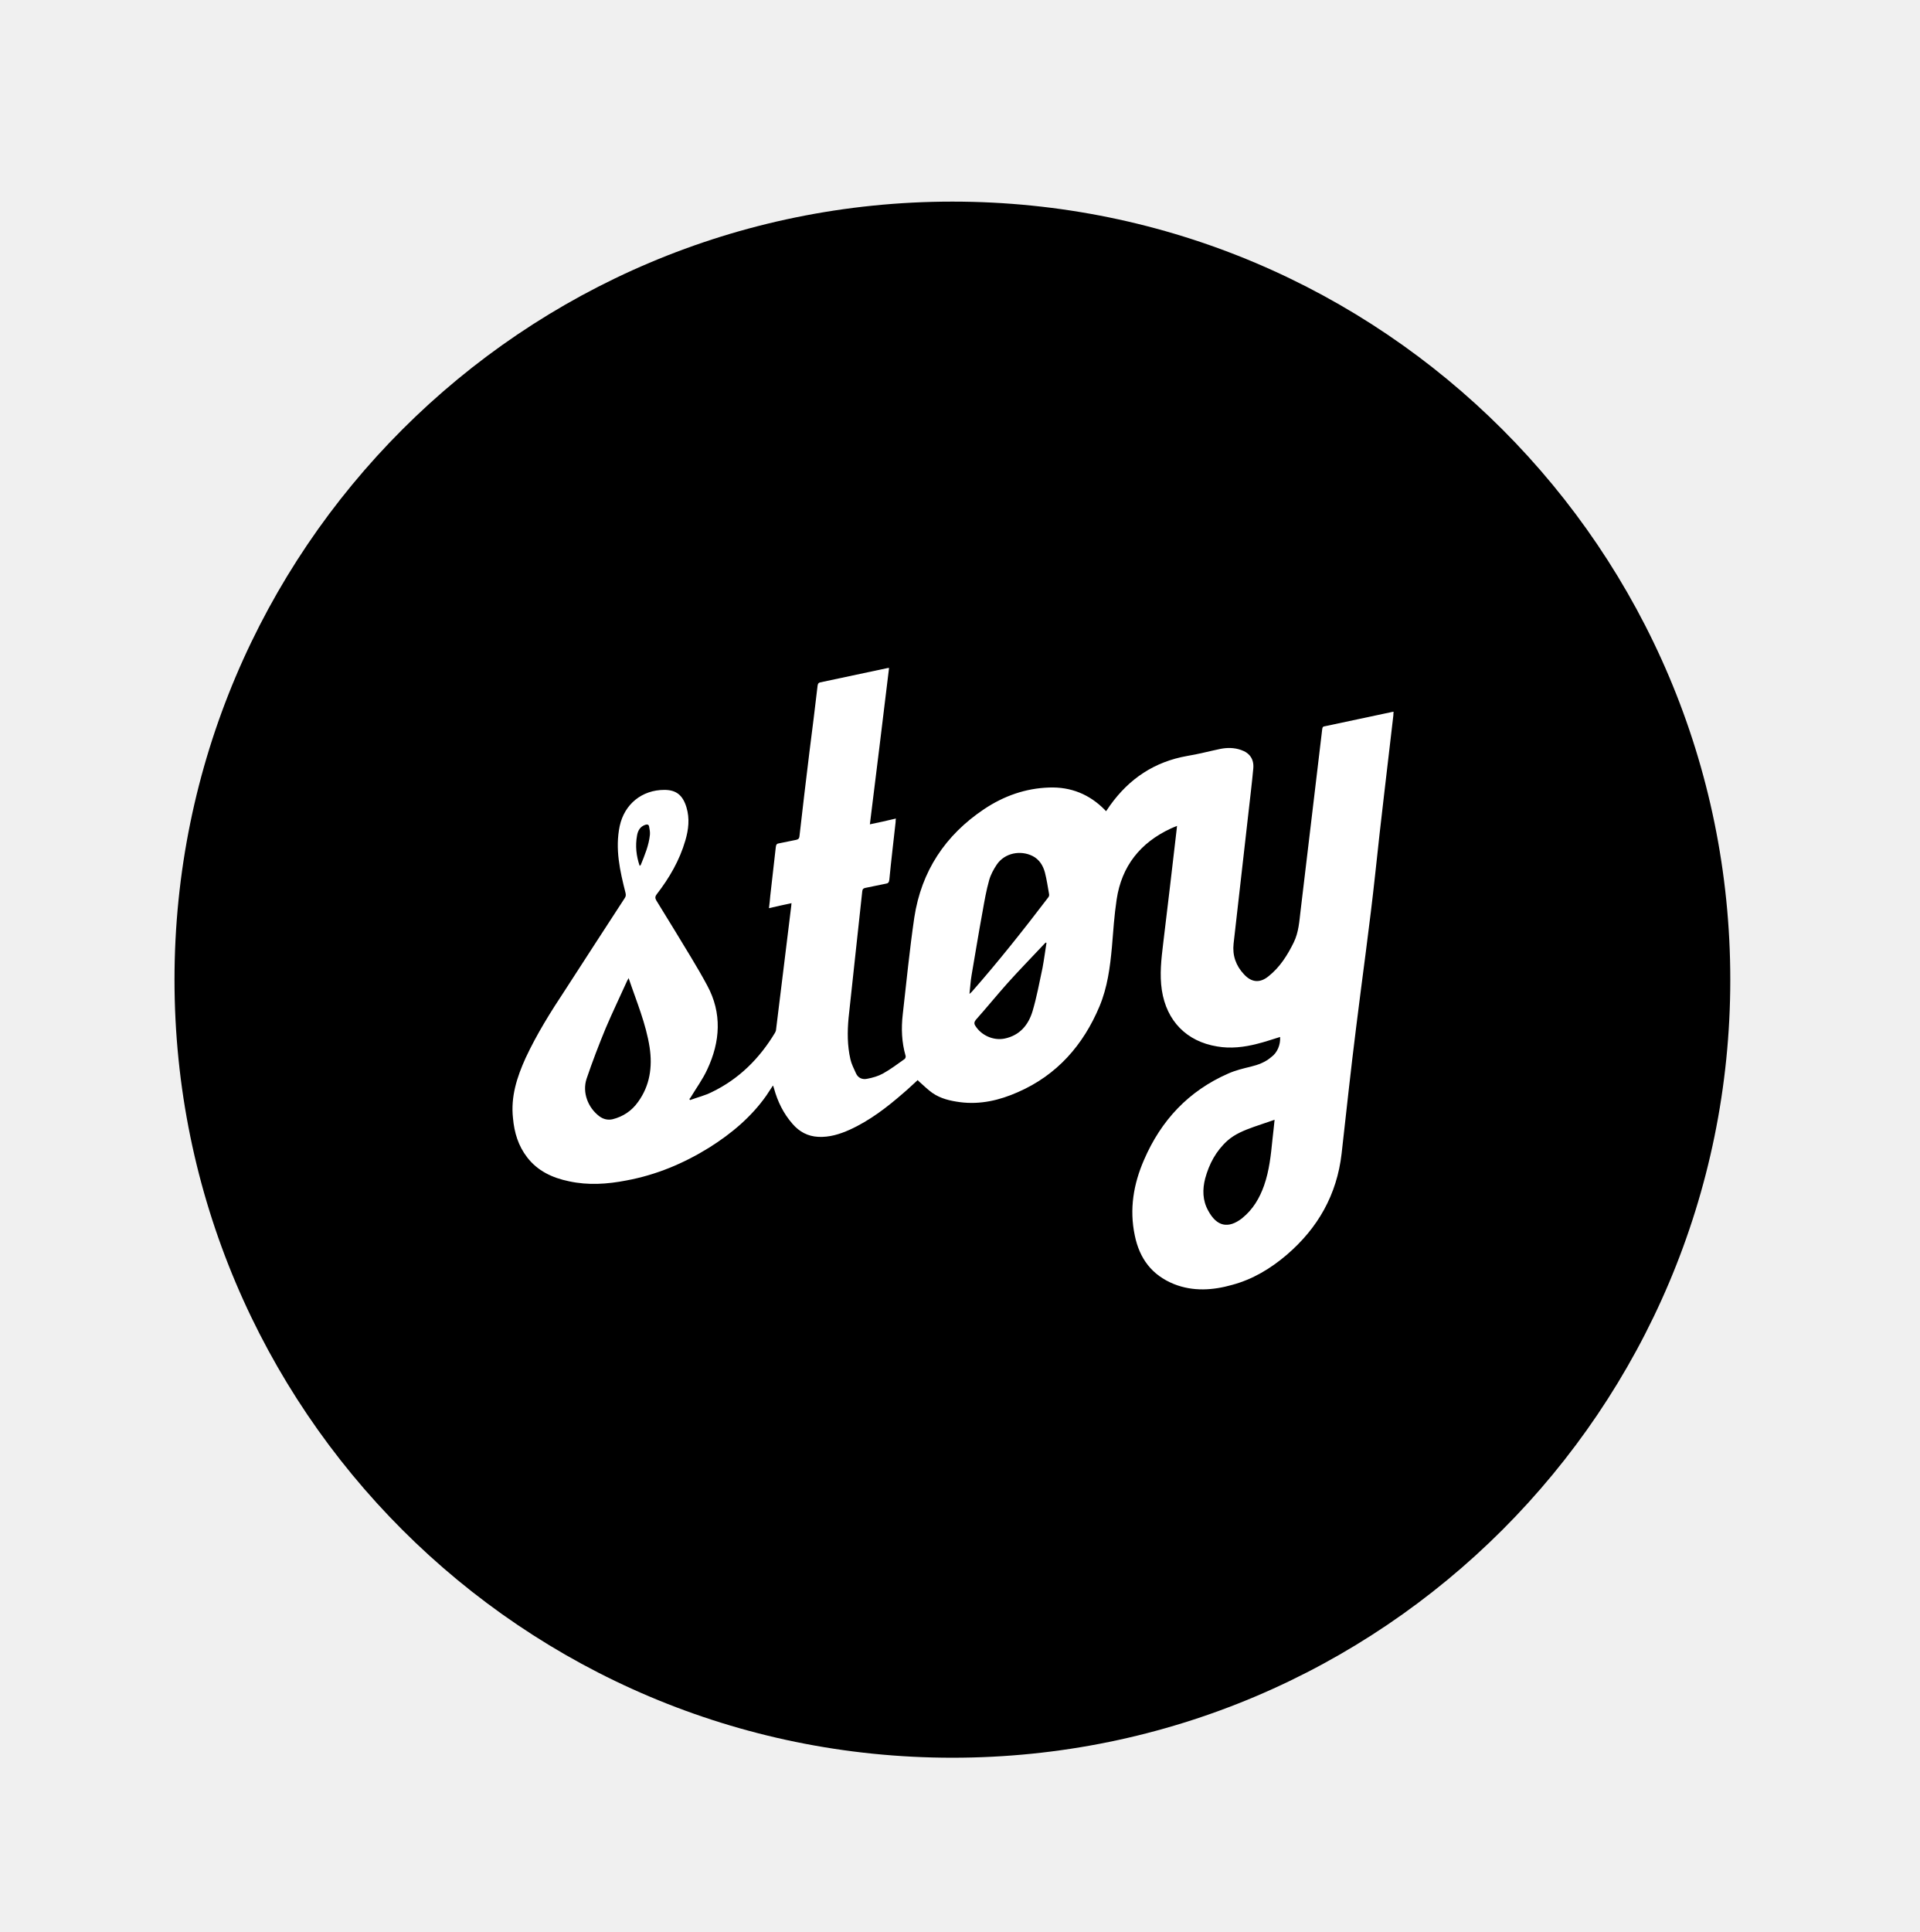
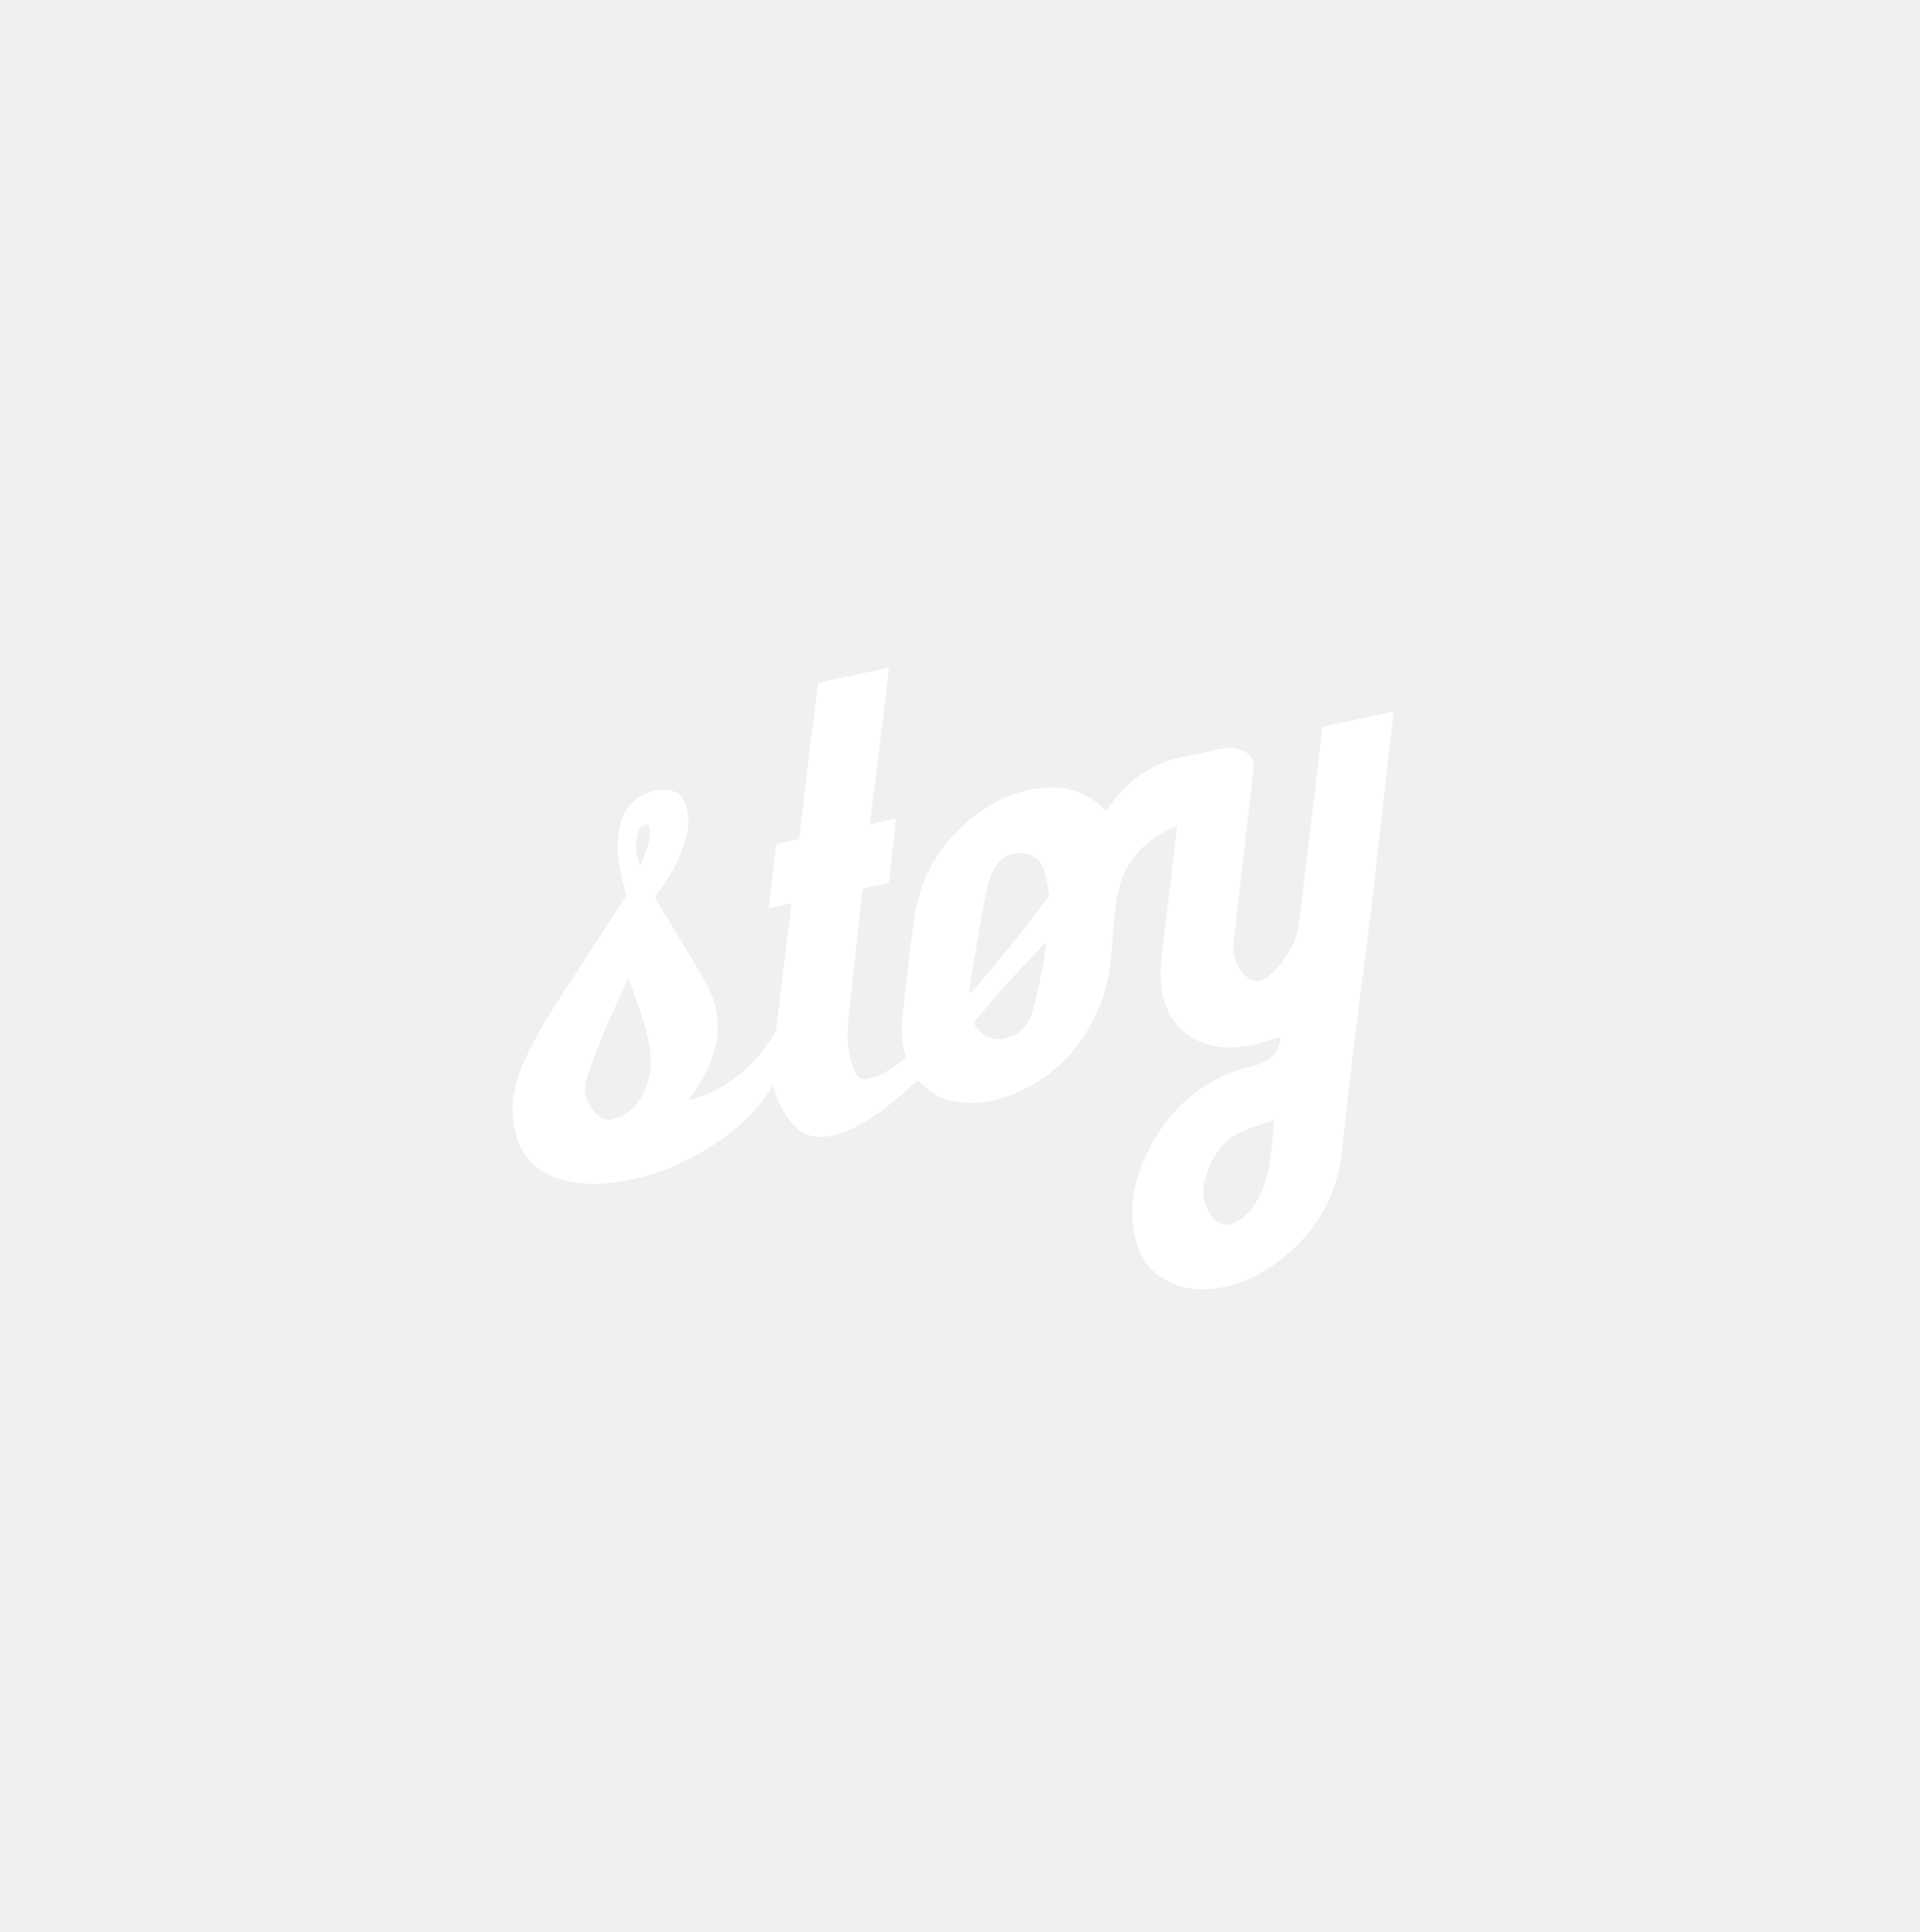
<svg xmlns="http://www.w3.org/2000/svg" class="logo" width="730.5" height="735" viewBox="-56.4 35.1 730.5 735">
-   <circle cx="306" cy="407.8" r="296" class="circle" />
  <path class="logoelement" fill="#FFF" d="M430.7 429.6c-3 .9-5.8 1.9-8.7 2.6-5 1.3-10.2 1.9-15.3 1-11.6-1.9-19.2-9.7-21-21.4-.9-6-.2-11.8.5-17.7 1.8-14.7 3.5-29.4 5.2-44 0-.2 0-.4.1-.8-.9.4-1.6.6-2.4 1-11.6 5.4-18.7 14.3-20.6 27-.9 6-1.3 12-1.8 18.1-.7 7.7-1.7 15.3-4.7 22.5-6.2 14.8-16.2 26.2-31.1 32.7-7 3.1-14.3 4.8-22 3.8-3.7-.5-7.3-1.3-10.5-3.5-1.7-1.2-3.2-2.7-4.8-4.1-.3-.2-.5-.5-.8-.8-1.8 1.6-3.5 3.3-5.3 4.8-6.3 5.5-12.9 10.6-20.6 14.1-3.8 1.7-7.7 2.9-11.9 2.7-4-.2-7.2-1.9-9.8-4.9-3.5-4-5.7-8.5-7.1-13.6l-.3-.9-.1-.1c-.8 1.3-1.7 2.5-2.5 3.8-5.7 8.1-13.2 14.4-21.6 19.7-9.8 6.1-20.3 10.5-31.7 12.6-7.2 1.4-14.5 1.9-21.8.3-6.3-1.3-11.9-3.9-15.9-9.1-3.4-4.4-4.9-9.4-5.4-14.9-.9-8.2 1.5-15.6 4.8-22.9 4.2-9 9.5-17.5 15-25.8 7.6-11.7 15.1-23.4 22.7-35 .5-.7.5-1.3.3-2.1-2.1-8.3-4-16.6-2.2-25.3 1.8-8.4 8.5-13.8 17-13.8 4.5 0 7 2 8.4 6.6 1.3 4.3.8 8.5-.4 12.6-2.2 7.6-6.1 14.3-10.9 20.5-.6.8-.7 1.4-.2 2.3 2.3 3.8 4.7 7.6 7 11.4 4.2 7 8.6 13.9 12.4 21 5.7 10.5 5 21.4 0 32-1.7 3.7-4.2 7.1-6.3 10.6-.1.2-.3.4-.5.6.1.1.2.3.3.4 2.7-1 5.6-1.7 8.2-3 10.4-5 18.2-12.8 24.1-22.6.2-.4.4-.8.4-1.2 1.9-15.7 3.9-31.4 5.8-47.2 0-.2 0-.5.1-.9-2.9.6-5.6 1.2-8.6 1.9.2-1.7.4-3.2.5-4.7.7-6.2 1.4-12.3 2.1-18.5.1-1 .4-1.4 1.4-1.5 2.2-.4 4.2-.9 6.4-1.3.8-.2 1.1-.5 1.2-1.3 1.2-10.7 2.5-21.4 3.8-32.1 1.1-8.4 2.1-16.8 3.1-25.2.1-.6.2-1.1 1-1.3 8.5-1.8 16.9-3.6 25.4-5.4.2-.1.4 0 .8-.1-2.4 19.8-4.8 39.5-7.3 59.5 3.4-.7 6.6-1.4 9.9-2.2-.1.5-.1.9-.1 1.3-.8 7.3-1.7 14.7-2.4 22-.1 1-.5 1.4-1.4 1.5-2.6.5-5.2 1.1-7.8 1.6-.8.2-1 .5-1.1 1.3-1.7 16-3.5 32-5.2 48.1-.5 5.3-.5 10.6.7 15.8.4 1.8 1.3 3.5 2.1 5.3.8 1.8 2.4 2.5 4.3 2.1 2.1-.4 4.2-1 6-2 2.9-1.6 5.5-3.6 8.2-5.5.3-.2.5-.8.4-1.2-1.5-5.2-1.7-10.4-1.1-15.7 1.4-12.3 2.6-24.6 4.4-36.9 2.7-17.7 11.8-31.4 26.6-41.3 7.5-5 15.7-7.9 24.7-8.2 8.3-.3 15.4 2.6 21.2 8.5.1.2.3.3.5.5.5-.7 1-1.5 1.5-2.2 7.3-10.2 16.9-16.6 29.3-18.8 4.3-.7 8.4-1.8 12.7-2.7 2.6-.5 5.2-.5 7.8.4 3.3 1.1 5 3.5 4.7 7-.5 5.5-1.2 11.1-1.8 16.5-1.9 16.7-3.8 33.5-5.7 50.2-.5 4.5.9 8.4 3.9 11.6 2.9 3.2 6.1 3.5 9.4.8 4.3-3.4 7.2-8 9.6-12.9 1.9-3.9 2.1-8 2.6-12.1 2.7-22.9 5.5-45.8 8.2-68.8.1-.7.1-1.2 1-1.3 8.5-1.8 17-3.6 25.4-5.4.2-.1.4-.1.8-.1-.1.5-.1.9-.1 1.3-2.3 20.1-4.8 40.2-6.9 60.3-2.1 19.6-4.9 39.2-7.3 58.7-2 15.9-3.7 31.8-5.5 47.8-1.8 15.6-9 28.3-20.9 38.5-6.1 5.2-12.9 9.3-20.7 11.4-7.4 2.1-14.9 2.6-22.2-.3-8.4-3.4-13.1-9.7-14.9-18.5-2.1-10-.5-19.5 3.5-28.7 6.5-15.1 17-26.3 32.1-32.9 2.7-1.2 5.6-1.9 8.5-2.6 2.9-.7 5.6-1.7 7.9-3.7 2.2-1.6 3.5-4.6 3.3-7.6zm-247.9-22.4c-.2.5-.4.7-.5.9-2.7 6-5.6 12-8.2 18.1-2.6 6.3-5.1 12.8-7.3 19.3-1.7 5.2.5 11 4.9 14.3 1.5 1.1 3.2 1.5 5 1.1 4-1 7.3-3.2 9.7-6.6 4.5-6.2 5.5-13.3 4.4-20.7-1.4-9.1-5-17.5-8-26.4zm129.7 6c.5-.4.7-.6.9-.8 10.2-11.6 19.7-23.6 29-35.8.3-.3.5-.9.4-1.3-.5-2.8-.9-5.6-1.6-8.3-.7-2.6-2.1-4.9-4.6-6.2-4.7-2.4-10.7-1.2-13.7 3.2-1.2 1.8-2.3 3.8-2.9 5.9-1.1 3.9-1.8 7.9-2.5 11.9-1.5 8.1-2.8 16.2-4.2 24.3-.4 2.3-.5 4.5-.8 7.1zm116.1 47.9c-2.8 1-5.4 1.8-7.9 2.7-3.6 1.3-7.2 2.7-10.1 5.3-4.3 3.9-6.9 8.8-8.4 14.3-1.1 4.2-1 8.4 1.1 12.2 3.3 6.2 7.7 7 12.9 3l.1-.1c4.1-3.3 6.6-7.6 8.3-12.4 2-5.7 2.6-11.6 3.2-17.6.3-2.3.5-4.7.8-7.4zm-86.8-67.3c-.1-.1-.2-.1-.3-.1-.4.3-.7.7-1 1-4.5 4.8-9.1 9.5-13.5 14.4-4.1 4.6-8 9.4-12.1 14-.6.8-.7 1.4-.2 2.2 2.2 3.6 6.8 5.8 11.2 4.9 5.7-1.2 9-5.1 10.6-10.4 1.6-5.4 2.6-10.9 3.8-16.5.6-3.2 1-6.4 1.5-9.5zM187 364.5c.2-.2.3-.2.4-.3 1.5-3.7 3.1-7.5 3.5-11.5.1-1-.1-2.1-.3-3.1-.1-.8-.7-1-1.5-.7-2 .7-2.8 2.3-3.1 4.1-.7 3.9-.3 7.7 1 11.5z" />
</svg>
